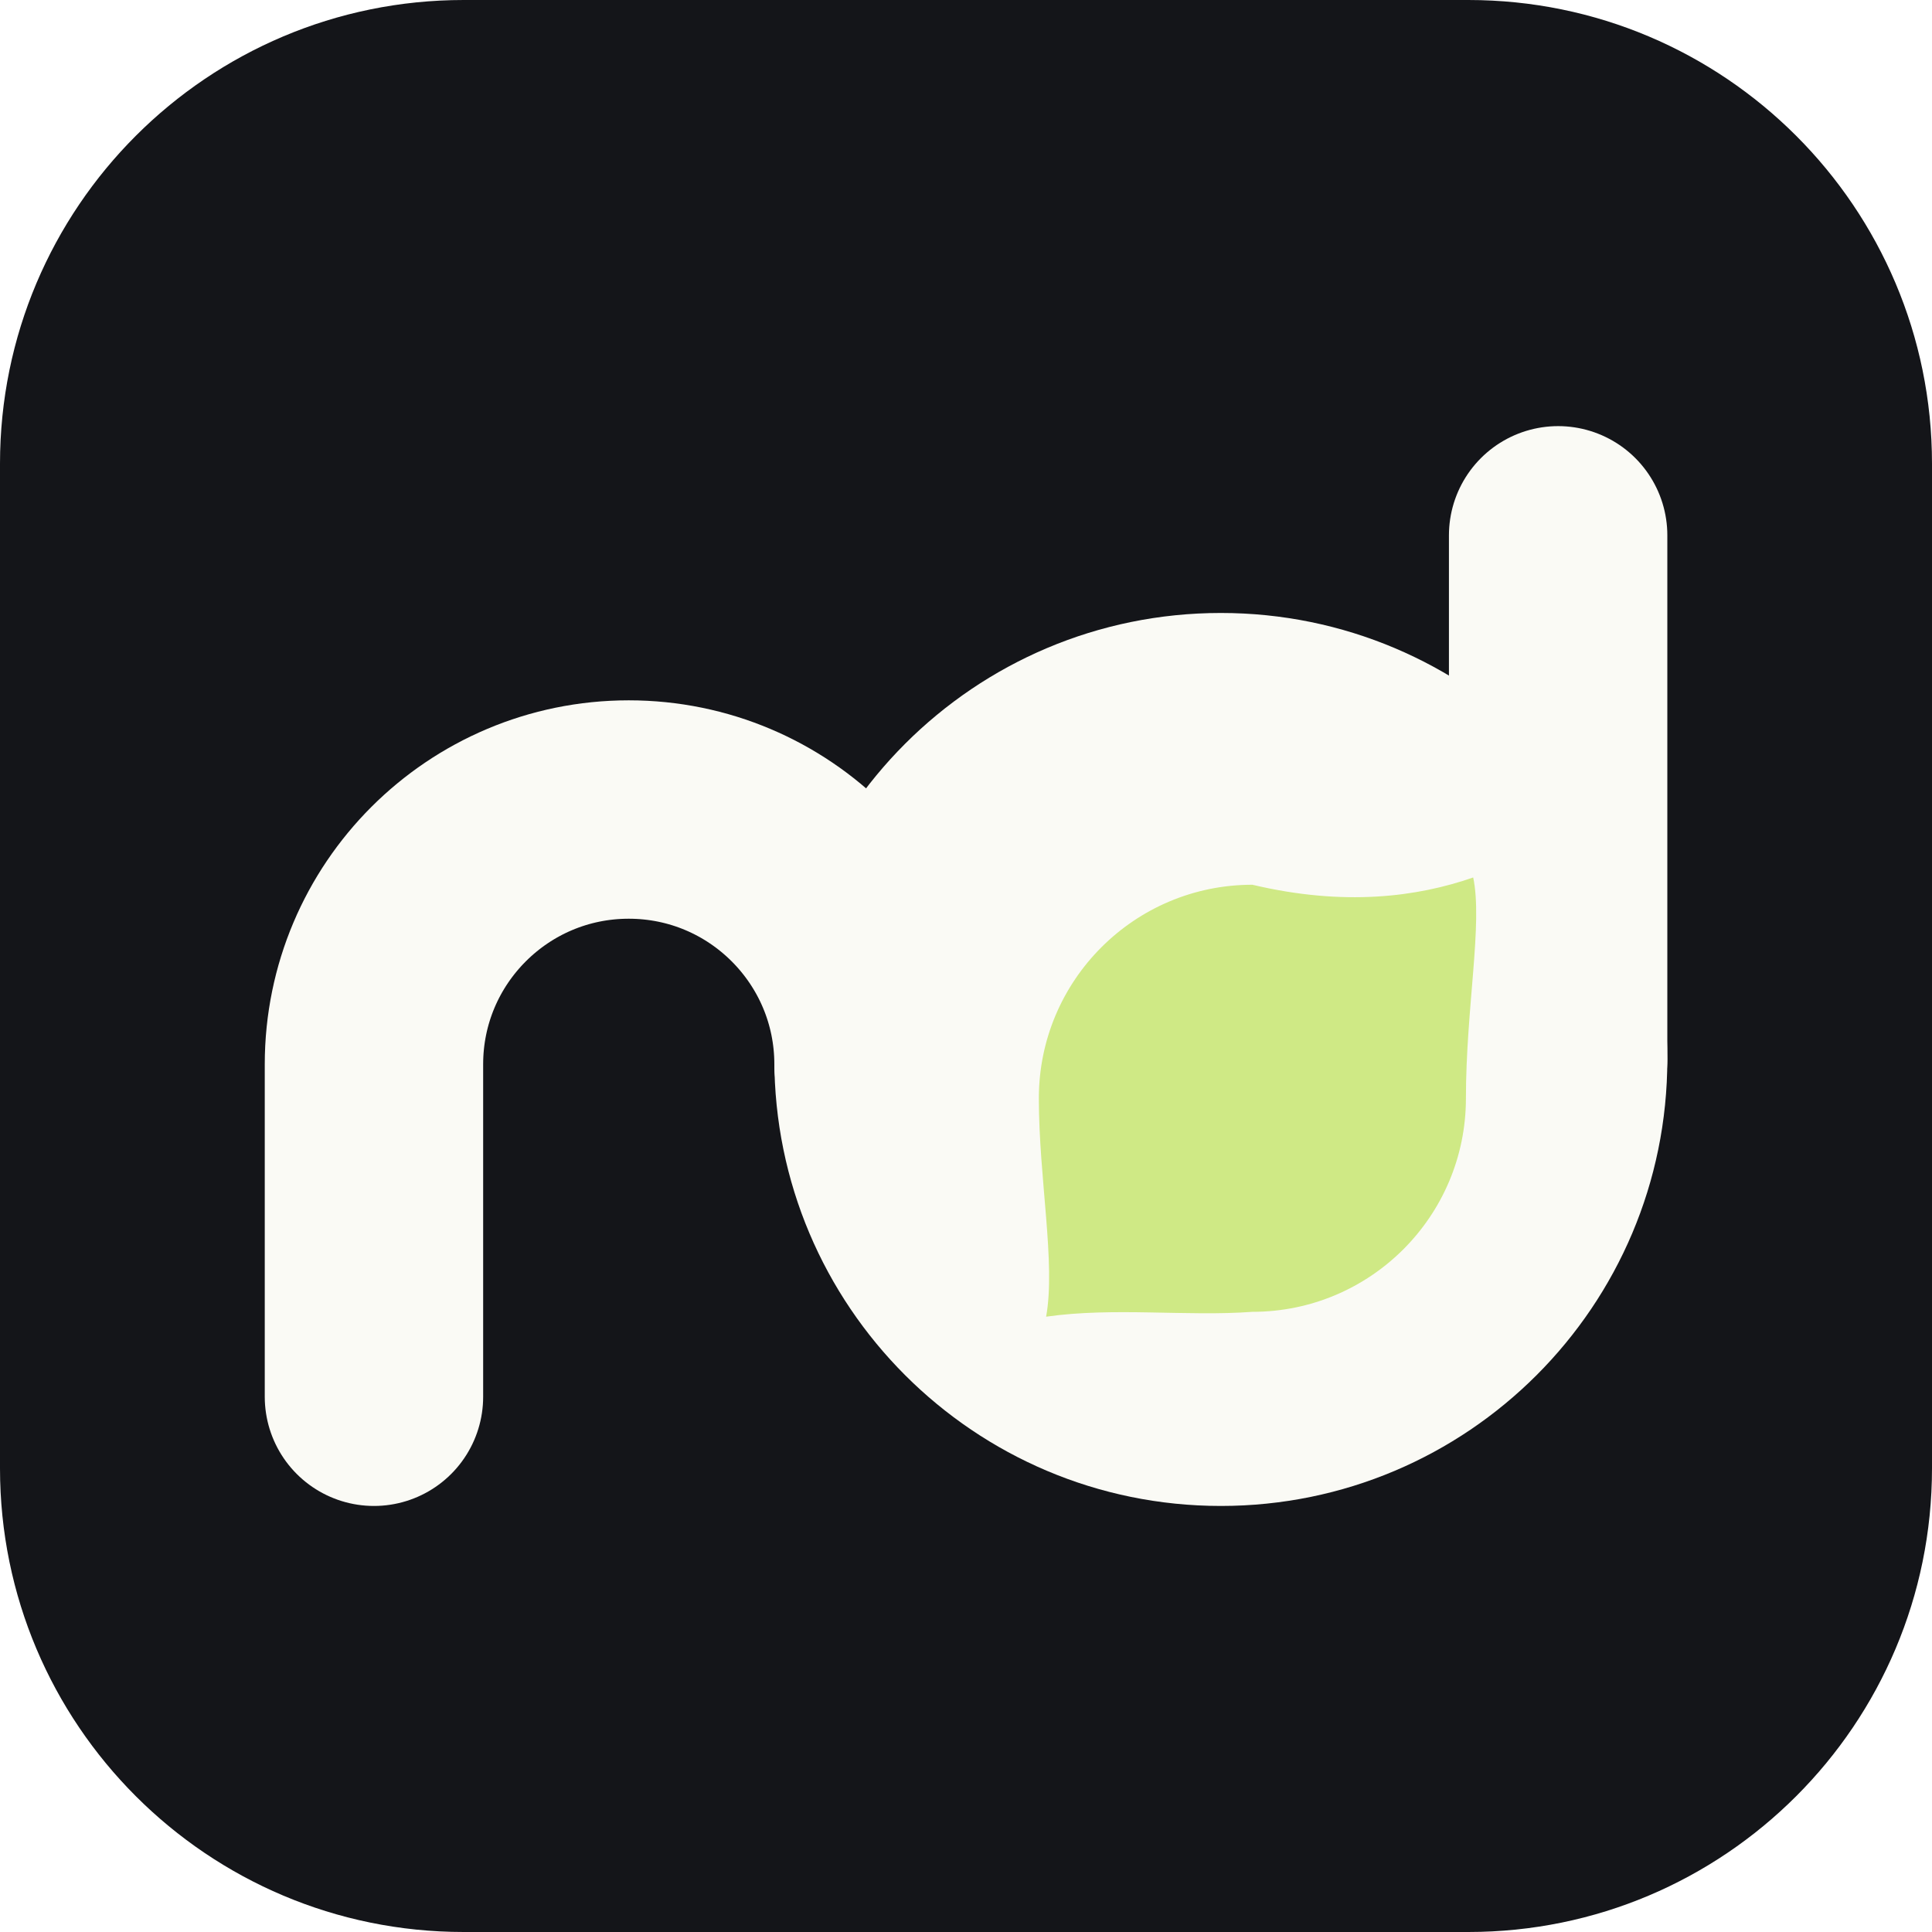
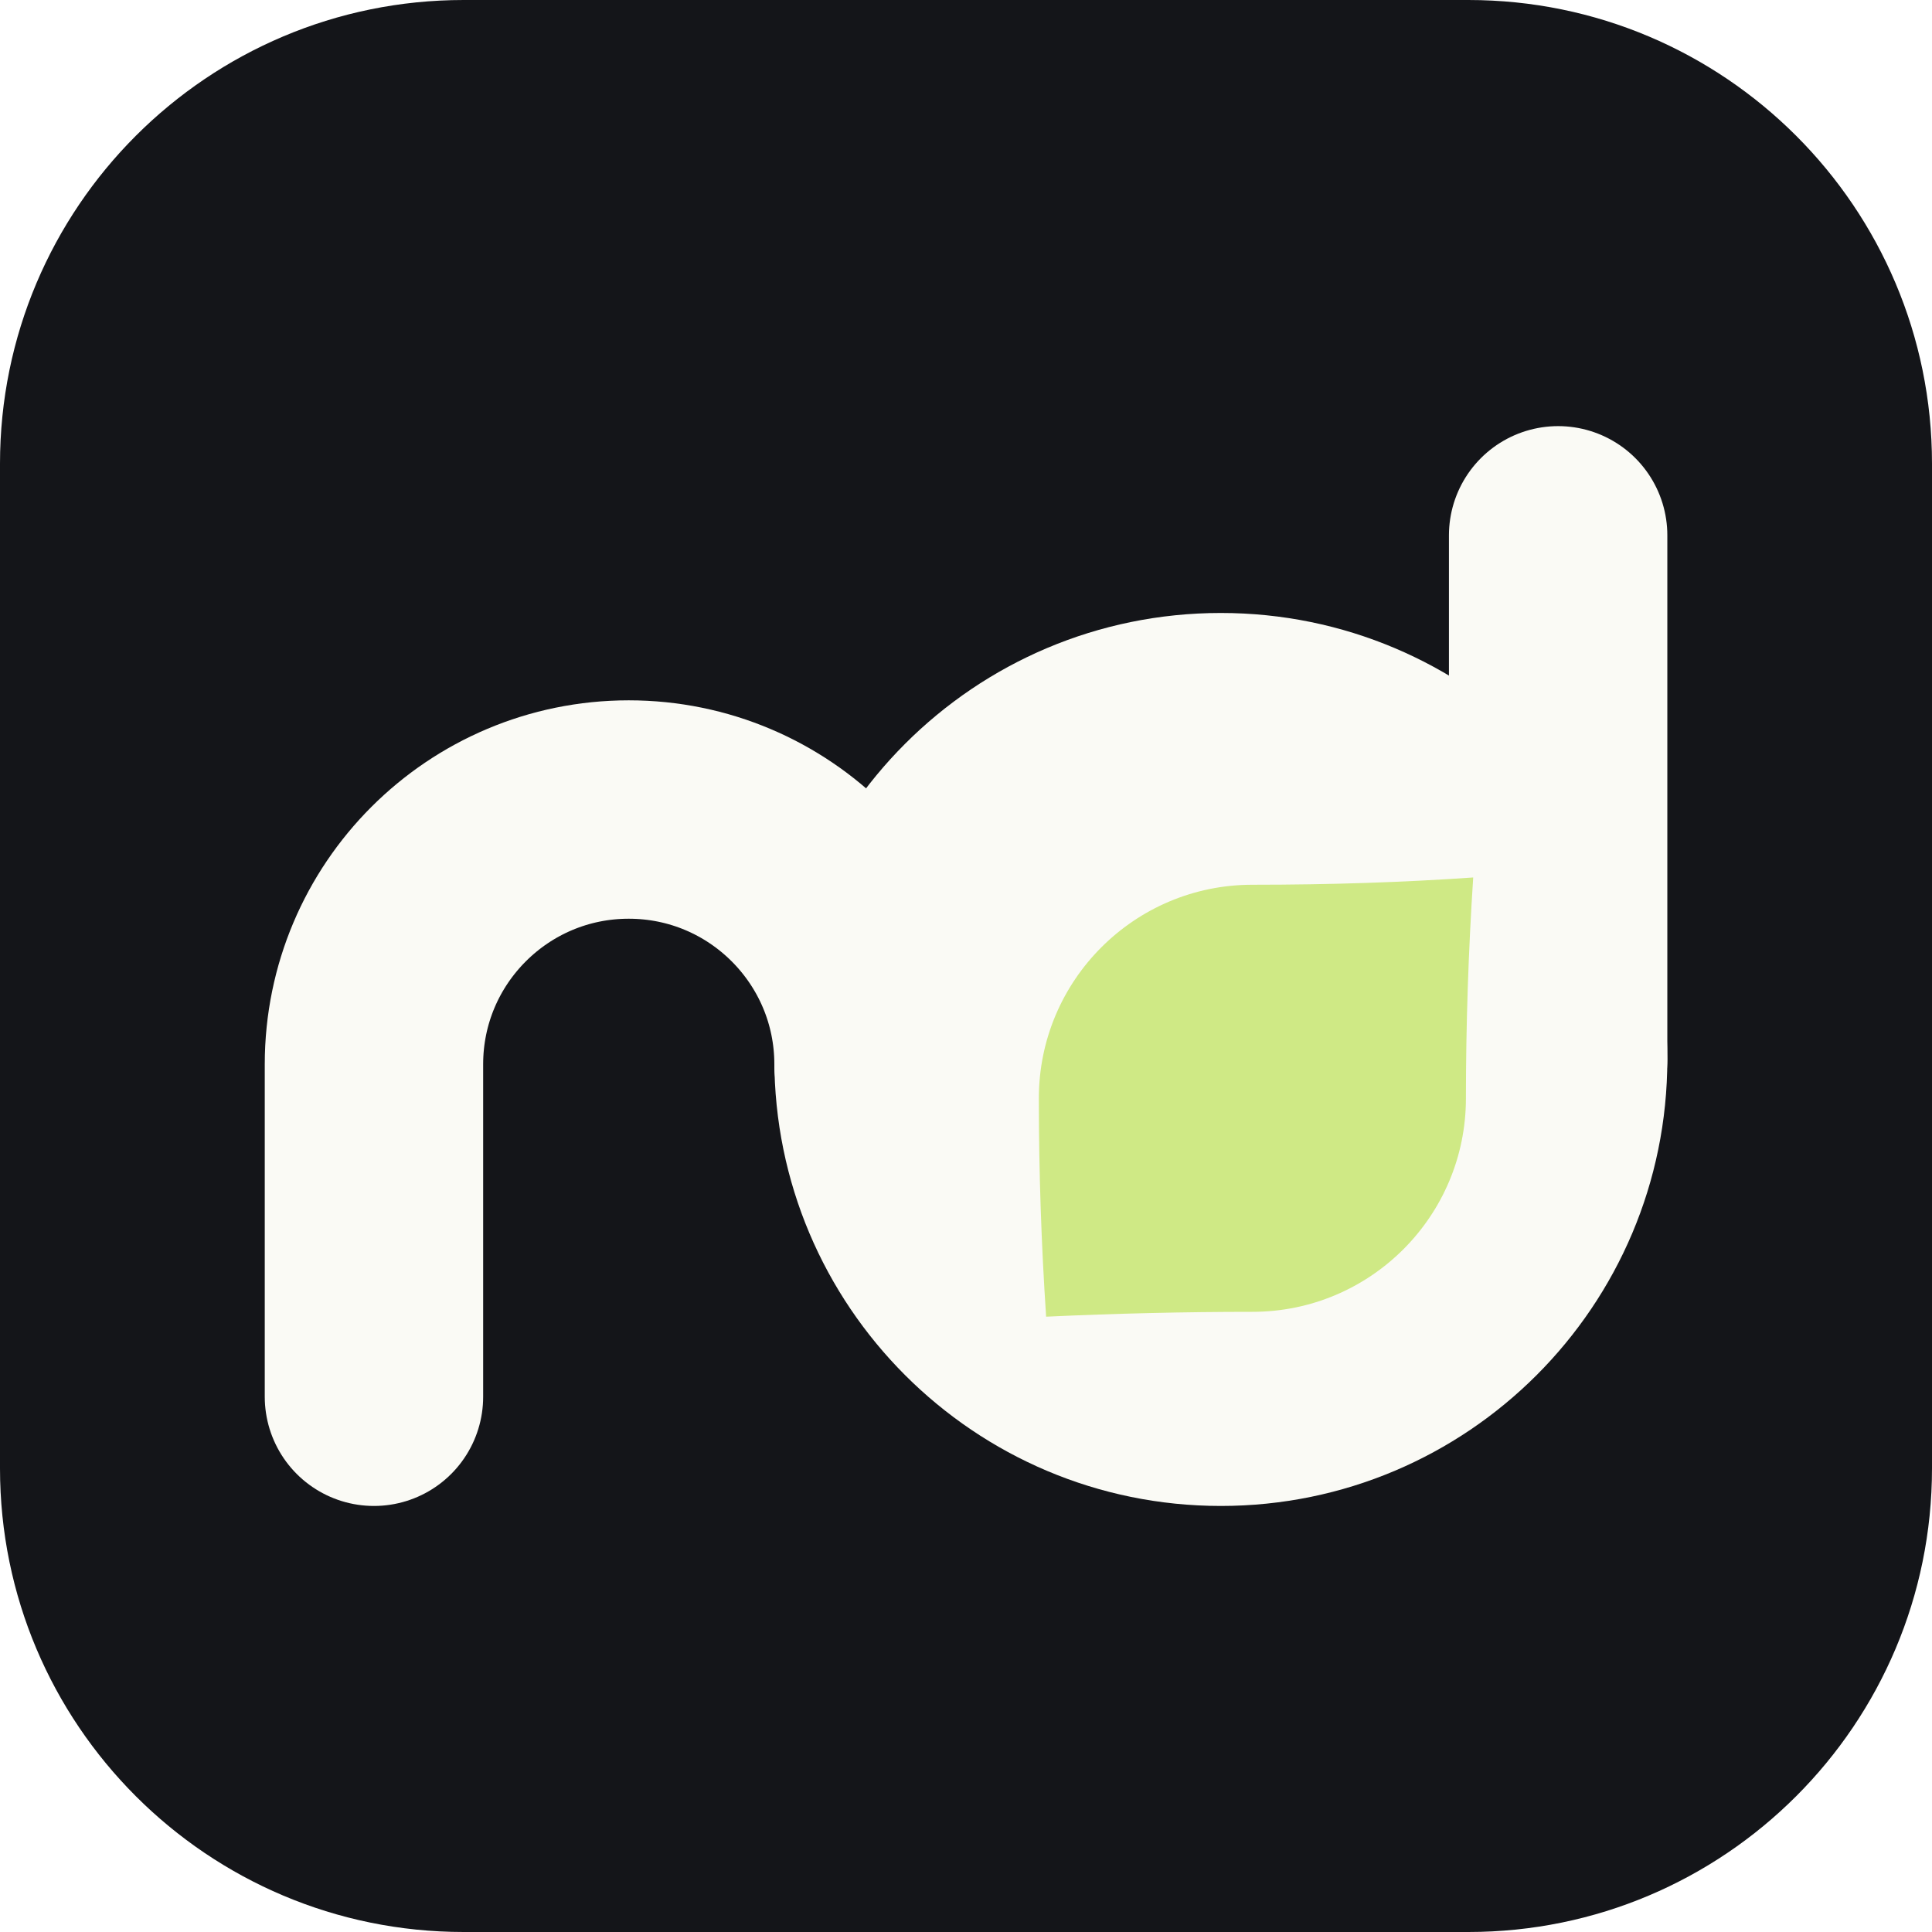
<svg xmlns="http://www.w3.org/2000/svg" viewBox="0 0 100 100" role="img" aria-label="Nutridash">
  <rect width="100" height="100" rx="24" fill="#141519" />
  <g transform="translate(2.4 1.96) scale(0.1256)">
    <g fill="none" stroke="#FAFAF5" stroke-width="90" stroke-linecap="round">
      <path d="M135 560V423A105 105 0 0 1 345 423" />
      <path d="M623 205V421" />
    </g>
    <circle cx="484" cy="421" r="184" fill="#FAFAF5" />
-     <path fill="#CFE985" d="M588 346C592 365 585 400 585 437A88 88 0 0 1 497 525C470 527 440 523 412 527C416 505 409 470 409 437A88 88 0 0 1 497 349C535 358 565 354 588 346Z" />
+     <path fill="#CFE985" d="M588 346Q585 392 585 437A88 88 0 0 1 497 525Q455 525 412 527Q409 482 409 437A88 88 0 0 1 497 349Q545 349 588 346Z" />
  </g>
</svg>
